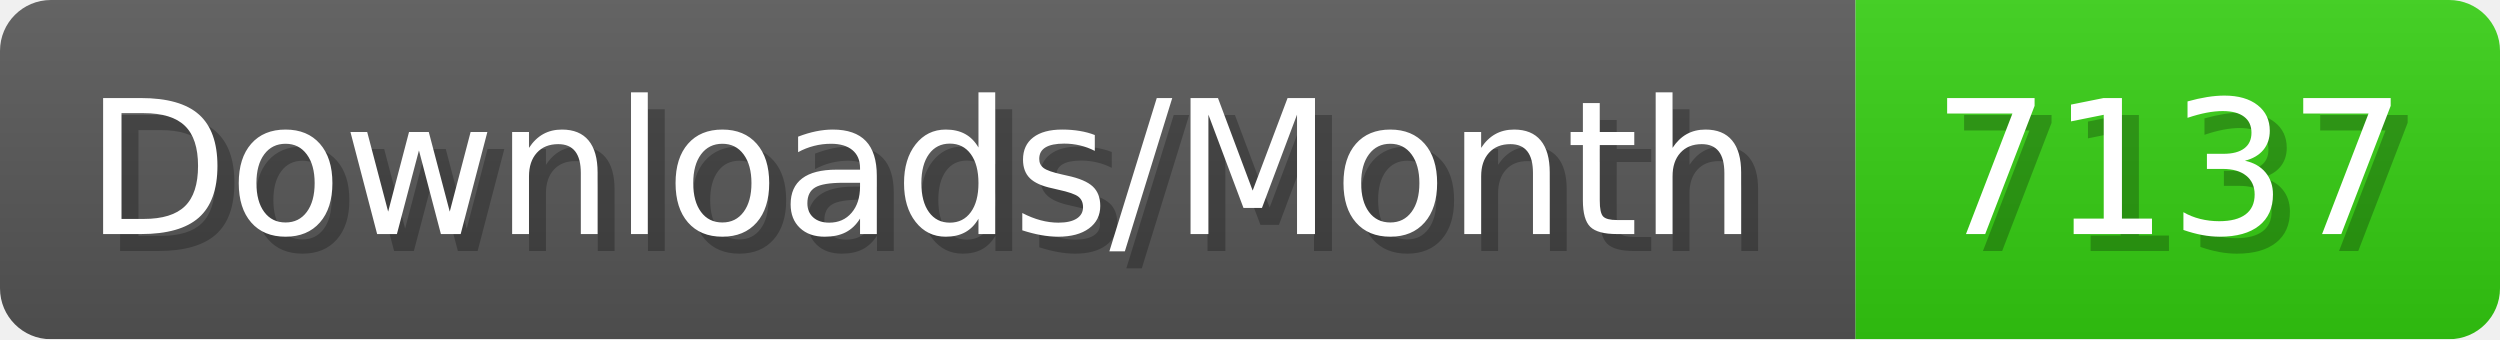
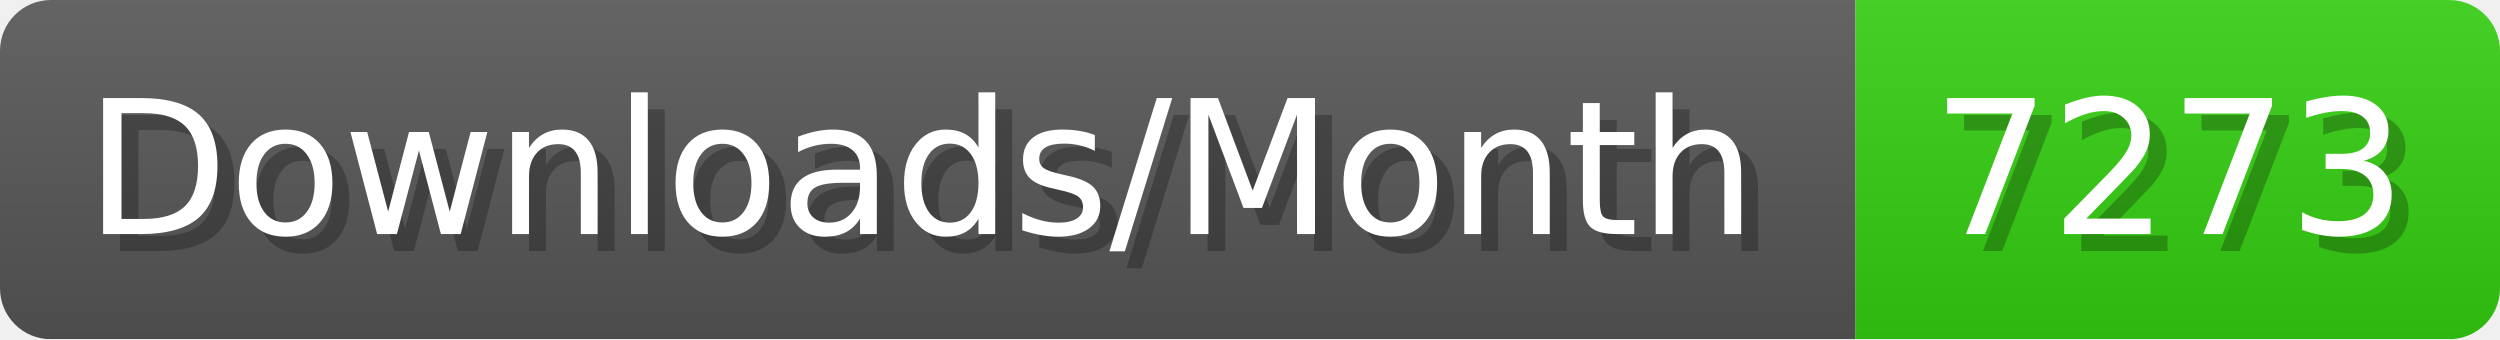
- <svg xmlns="http://www.w3.org/2000/svg" width="147.4" height="20" viewBox="0 0 1474 200" role="img" aria-label="Downloads/Month: 7137">
+ <svg xmlns="http://www.w3.org/2000/svg" width="147.4" height="20" viewBox="0 0 1474 200" role="img" aria-label="Downloads/Month: 7273">
  <linearGradient id="YlXUI" x2="0" y2="100%">
    <stop offset="0" stop-opacity=".1" stop-color="#EEE" />
    <stop offset="1" stop-opacity=".1" />
  </linearGradient>
  <mask id="JHhop">
    <rect width="1474" height="200" rx="30" fill="#FFF" />
  </mask>
  <g mask="url(#JHhop)">
    <rect width="1094" height="200" fill="#555" />
    <rect width="380" height="200" fill="#3C1" x="1094" />
    <rect width="1474" height="200" fill="url(#YlXUI)" />
  </g>
  <g aria-hidden="true" fill="#fff" text-anchor="start" font-family="Verdana,DejaVu Sans,sans-serif" font-size="110">
    <text x="60" y="148" textLength="994" fill="#000" opacity="0.25">Downloads/Month</text>
    <text x="50" y="138" textLength="994">Downloads/Month</text>
-     <text x="1149" y="148" textLength="280" fill="#000" opacity="0.25">7137</text>
-     <text x="1139" y="138" textLength="280">7137</text>
+     <text x="1149" y="148" textLength="280" fill="#000" opacity="0.25">7273</text>
+     <text x="1139" y="138" textLength="280">7273</text>
  </g>
</svg>
